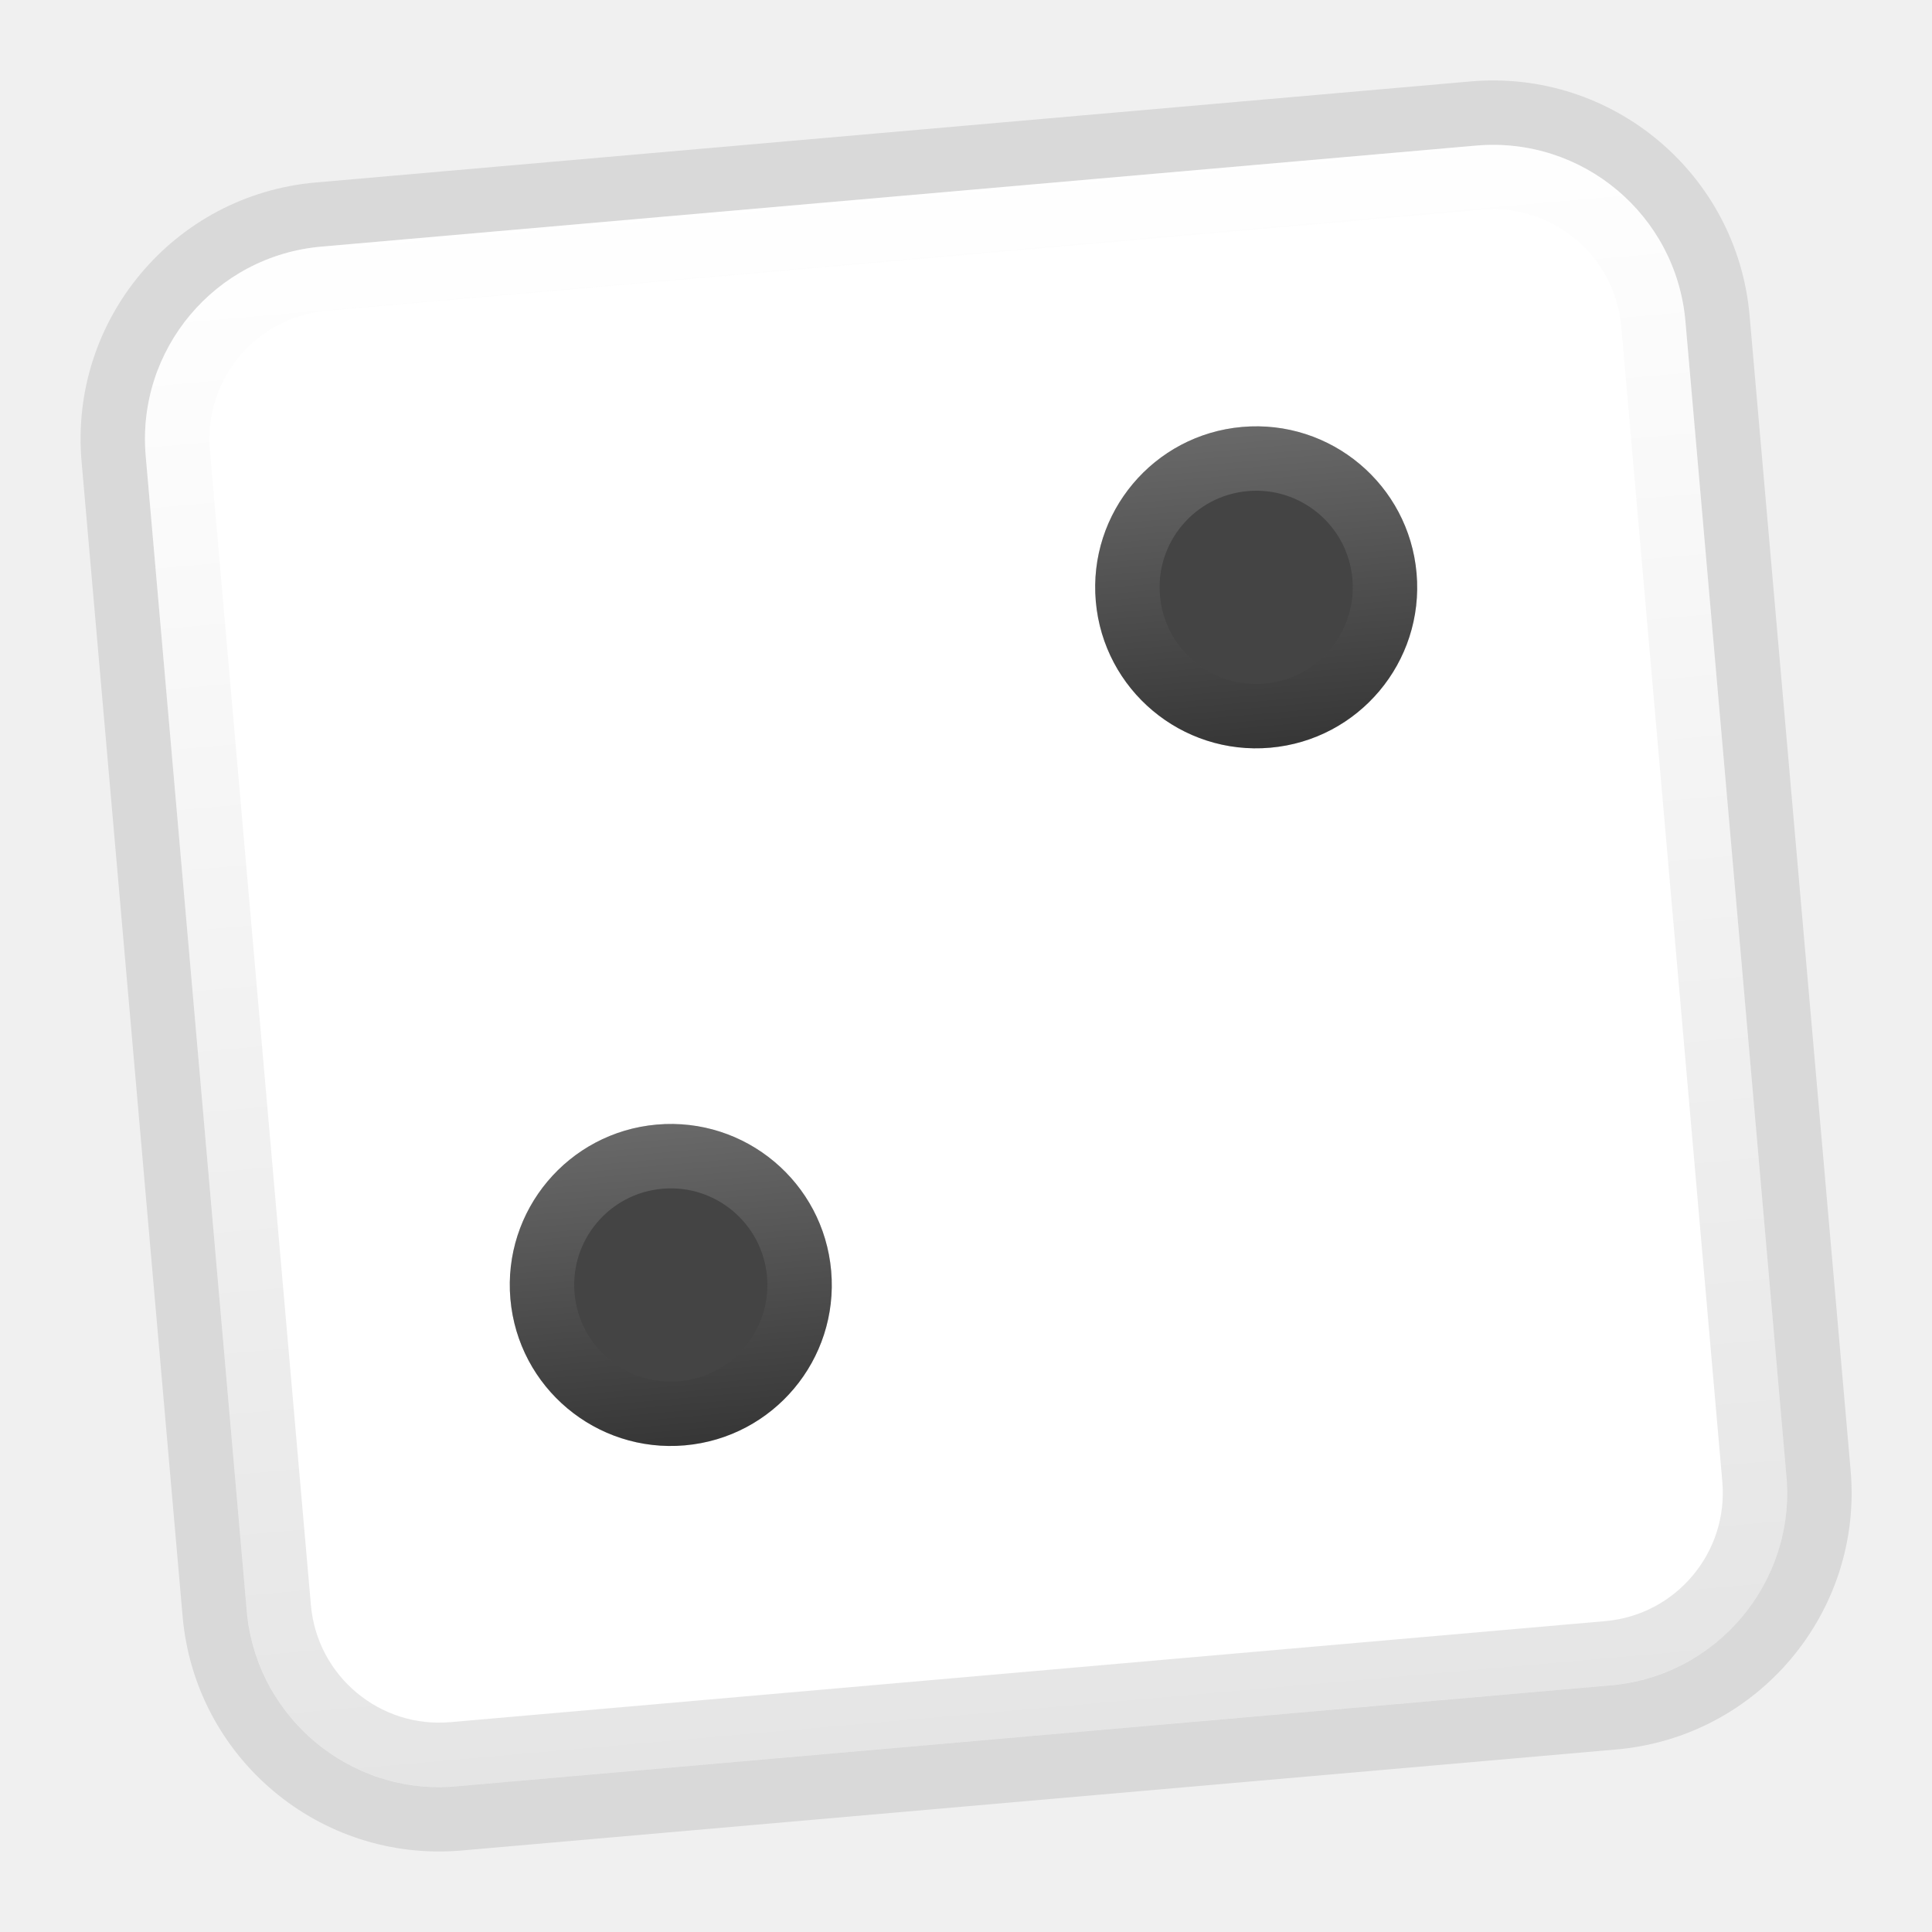
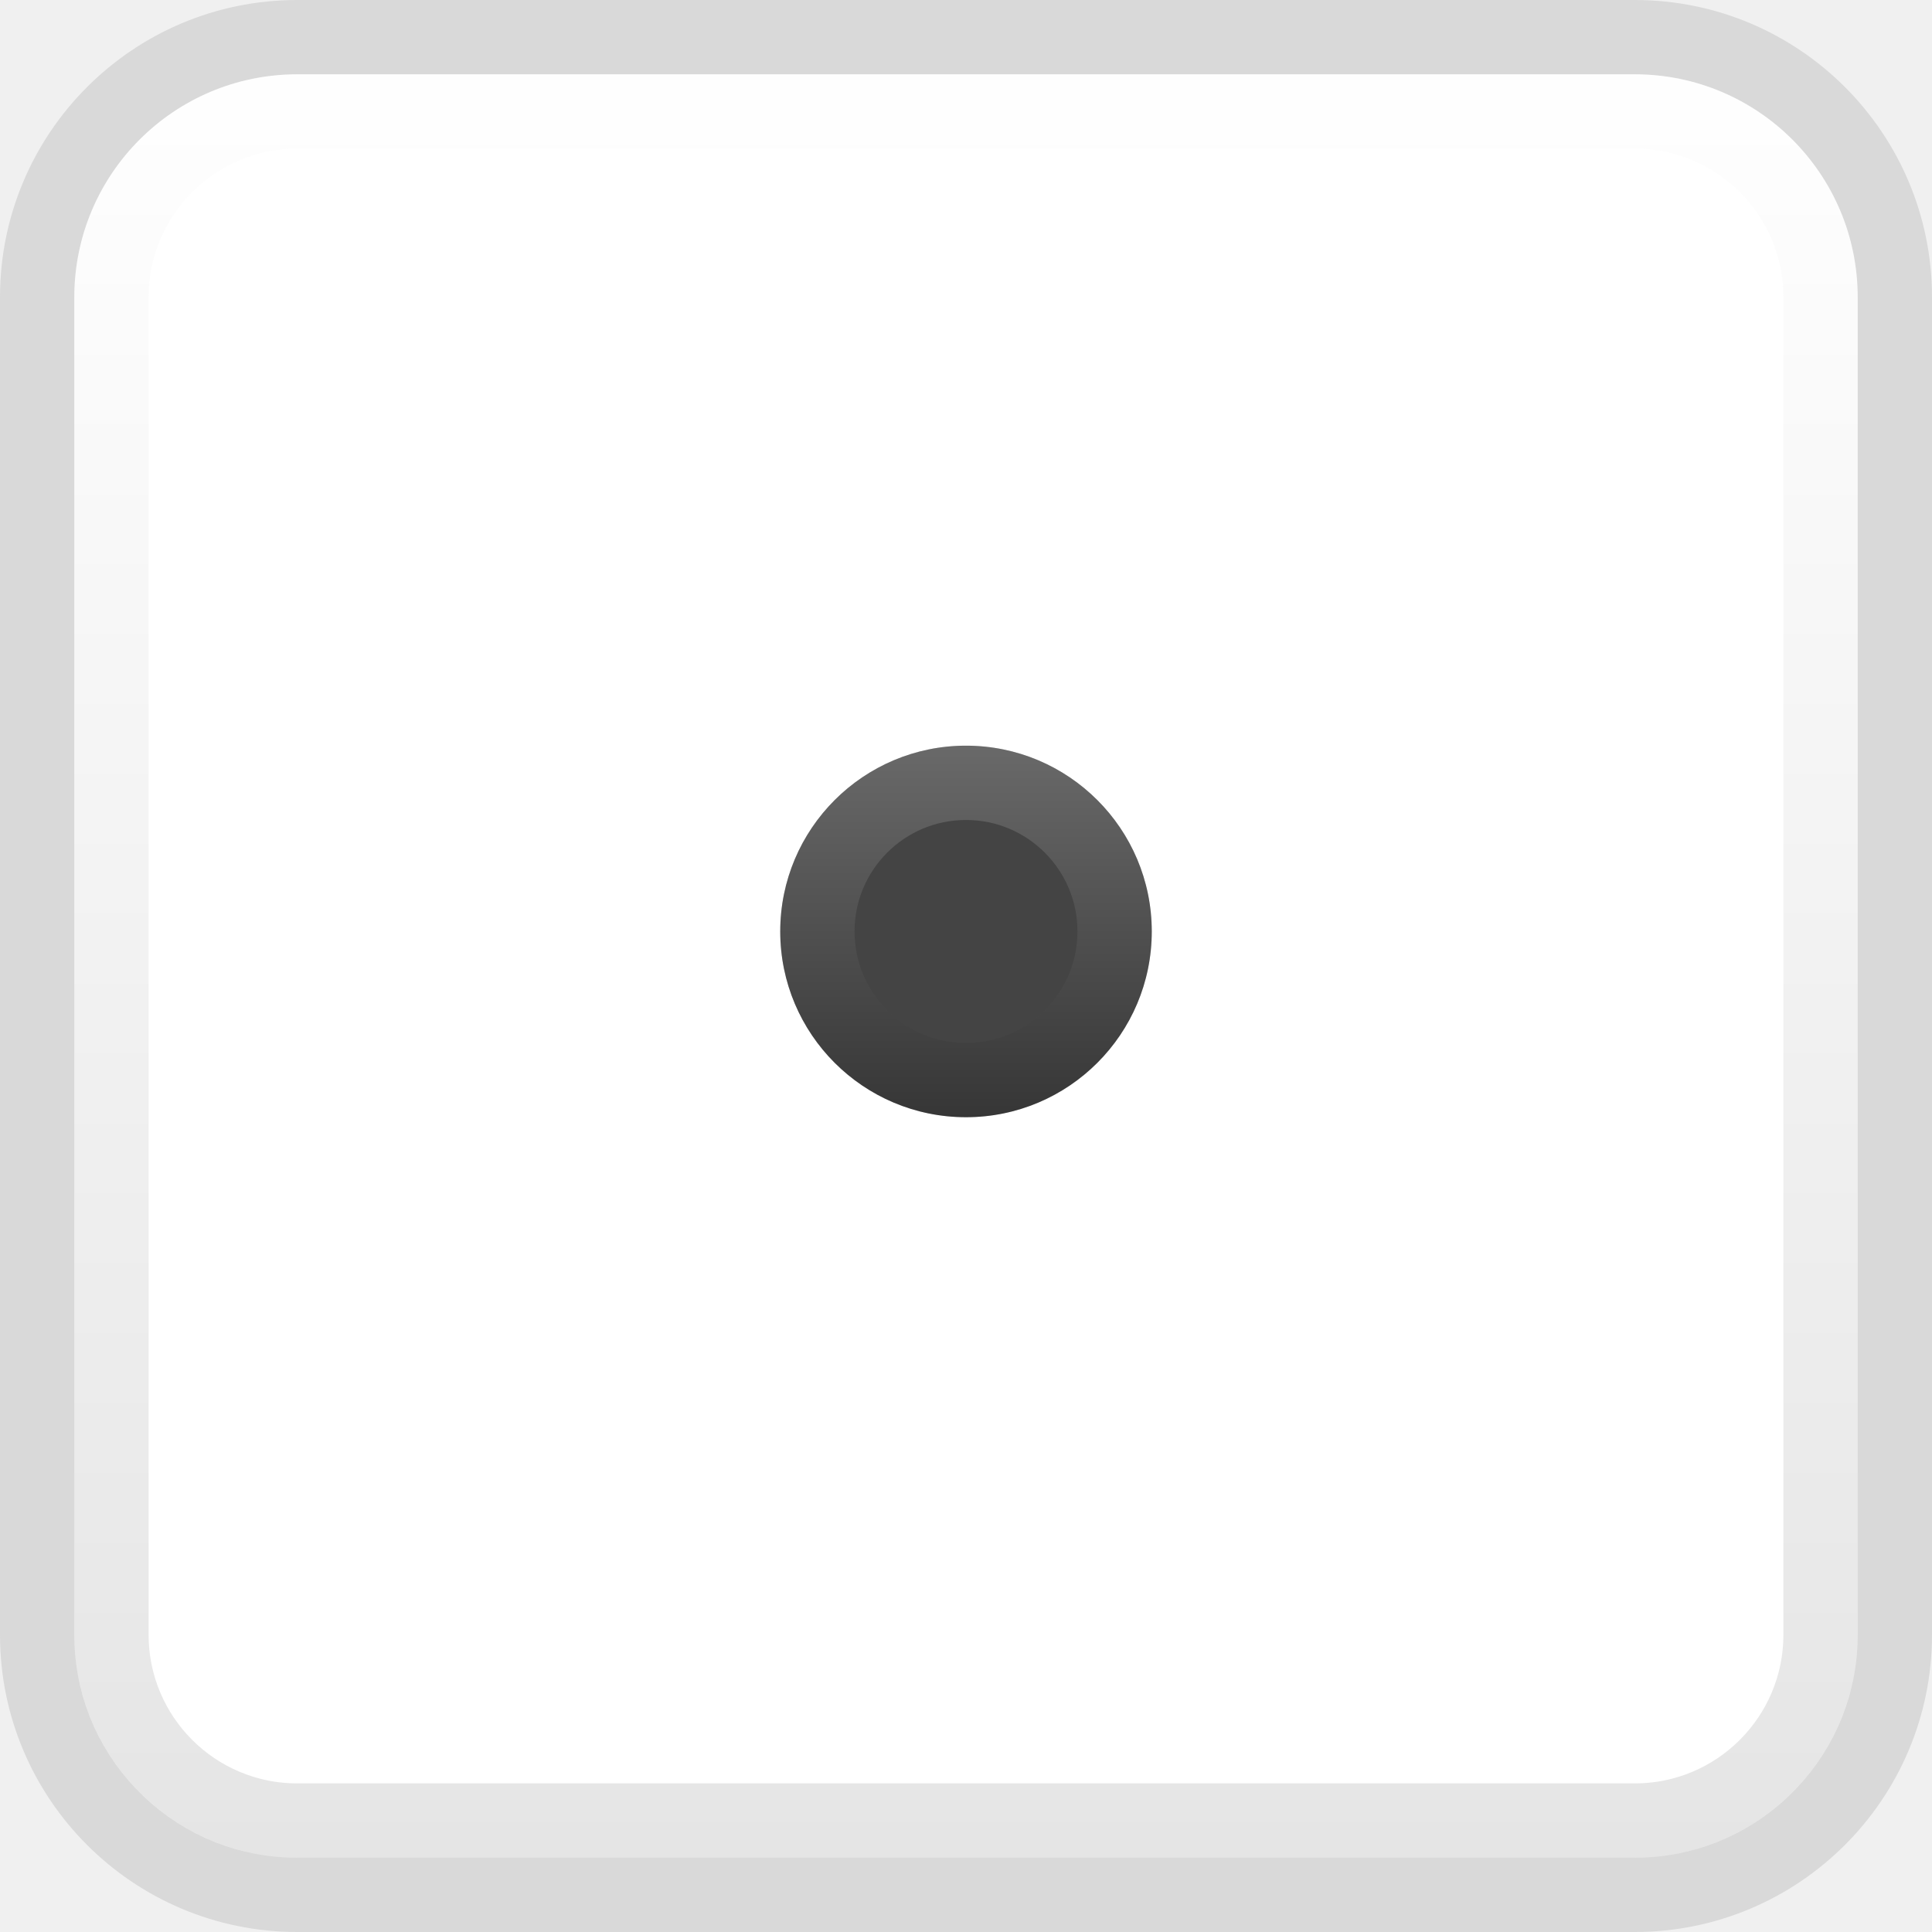
- <svg xmlns="http://www.w3.org/2000/svg" width="30" height="30" viewBox="0 0 30 30" fill="none">
-   <rect x="0.918" y="3.182" width="26" height="26" rx="4" transform="rotate(-5 0.917969 3.18164)" fill="#D9D9D9" />
-   <rect x="2.001" y="4.091" width="24" height="24" rx="3" transform="rotate(-5 2.00146 4.09082)" fill="white" />
-   <rect x="2.543" y="4.545" width="23" height="23" rx="2.5" transform="rotate(-5 2.54314 4.54534)" stroke="url(#paint0_linear_49_27977)" stroke-opacity="0.1" />
-   <circle cx="10.416" cy="19.953" r="2.5" transform="rotate(-5 10.4159 19.9533)" fill="#444444" />
-   <circle cx="10.416" cy="19.953" r="2" transform="rotate(-5 10.4159 19.9533)" stroke="url(#paint1_linear_49_27977)" stroke-opacity="0.2" />
-   <circle cx="19.506" cy="9.12" r="2.5" transform="rotate(-5 19.5062 9.12025)" fill="#444444" />
-   <circle cx="19.506" cy="9.12" r="2" transform="rotate(-5 19.5062 9.12025)" stroke="url(#paint2_linear_49_27977)" stroke-opacity="0.2" />
+ <svg xmlns="http://www.w3.org/2000/svg" width="26" height="26" viewBox="0 0 26 26" fill="none">
+   <rect width="26" height="26" rx="4" fill="#D9D9D9" />
+   <rect x="1" y="1" width="24" height="24" rx="3" fill="white" />
+   <rect x="1.5" y="1.5" width="23" height="23" rx="2.5" stroke="url(#paint0_linear_36_18590)" stroke-opacity="0.1" />
+   <circle cx="13" cy="12.535" r="2.5" fill="#444444" />
+   <circle cx="13" cy="12.535" r="2" stroke="url(#paint1_linear_36_18590)" stroke-opacity="0.2" />
  <defs>
-     <linearGradient id="paint0_linear_49_27977" x1="14.002" y1="4.091" x2="14.002" y2="28.091" gradientUnits="userSpaceOnUse">
+     <linearGradient id="paint0_linear_36_18590" x1="13" y1="1" x2="13" y2="25" gradientUnits="userSpaceOnUse">
      <stop stop-color="white" />
      <stop offset="1" />
    </linearGradient>
-     <linearGradient id="paint1_linear_49_27977" x1="10.416" y1="17.453" x2="10.416" y2="22.453" gradientUnits="userSpaceOnUse">
-       <stop stop-color="white" />
-       <stop offset="1" />
-     </linearGradient>
-     <linearGradient id="paint2_linear_49_27977" x1="19.506" y1="6.62" x2="19.506" y2="11.62" gradientUnits="userSpaceOnUse">
+     <linearGradient id="paint1_linear_36_18590" x1="13" y1="10.035" x2="13" y2="15.035" gradientUnits="userSpaceOnUse">
      <stop stop-color="white" />
      <stop offset="1" />
    </linearGradient>
  </defs>
</svg>
